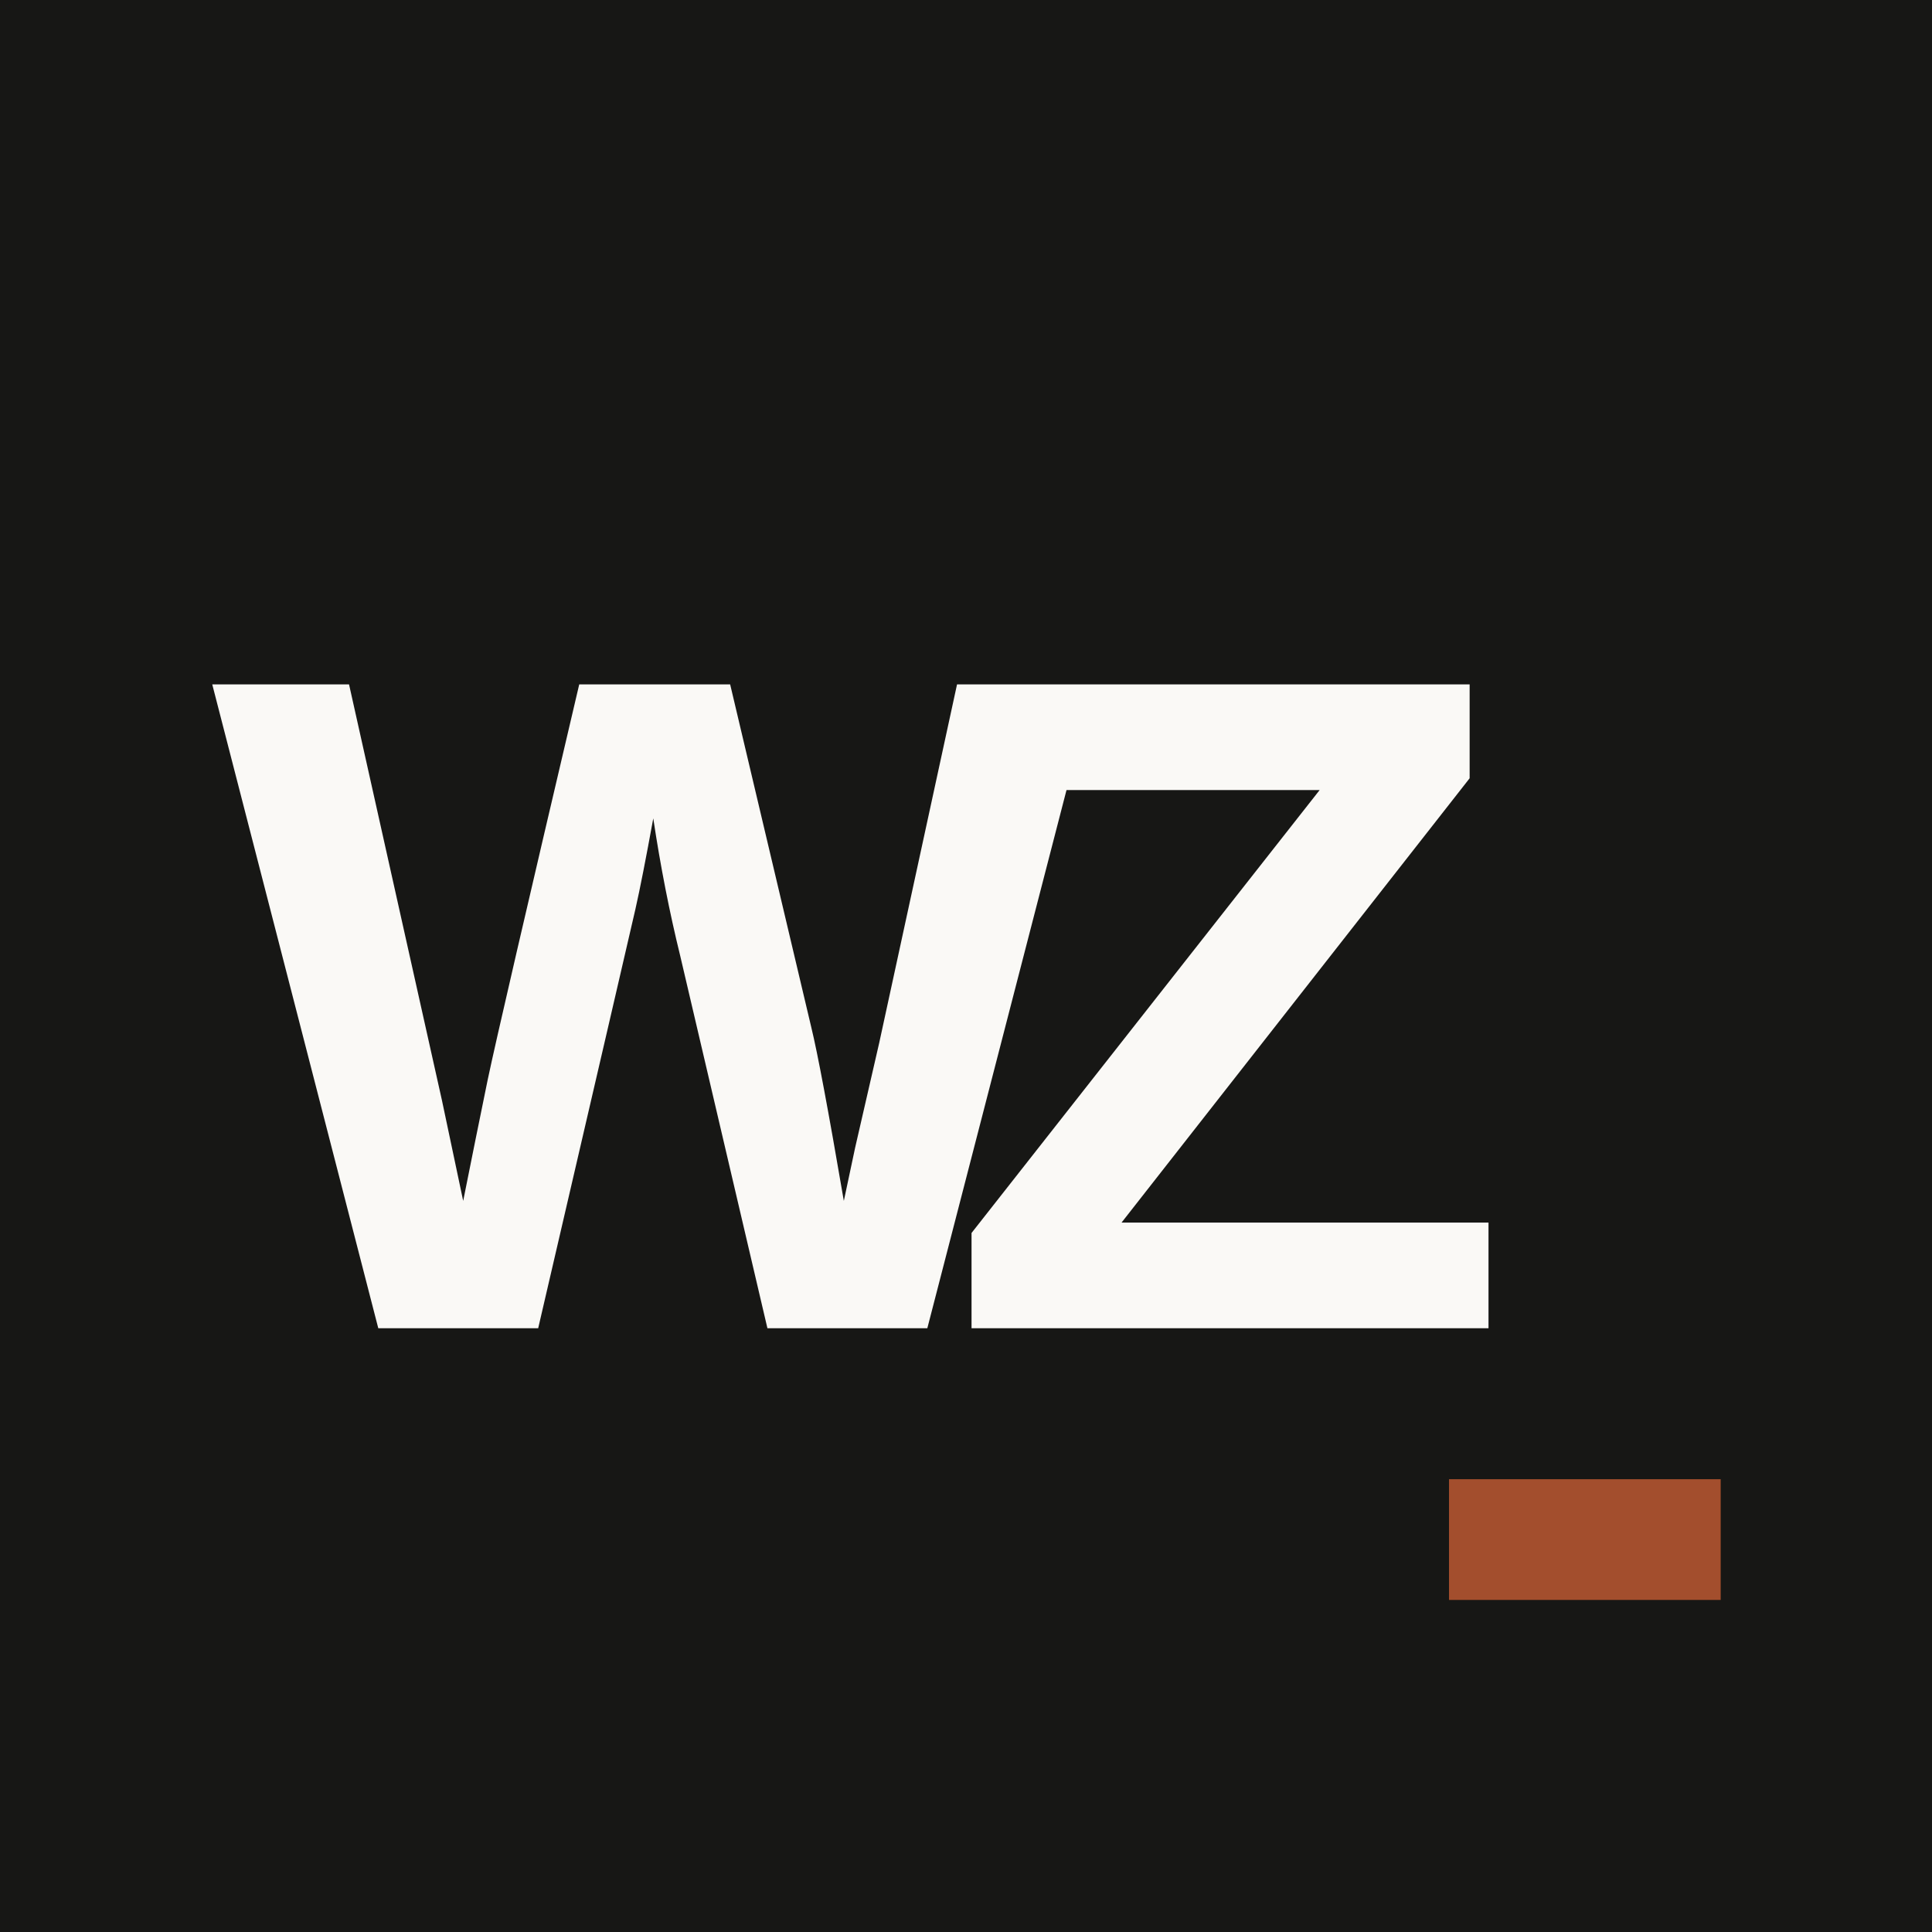
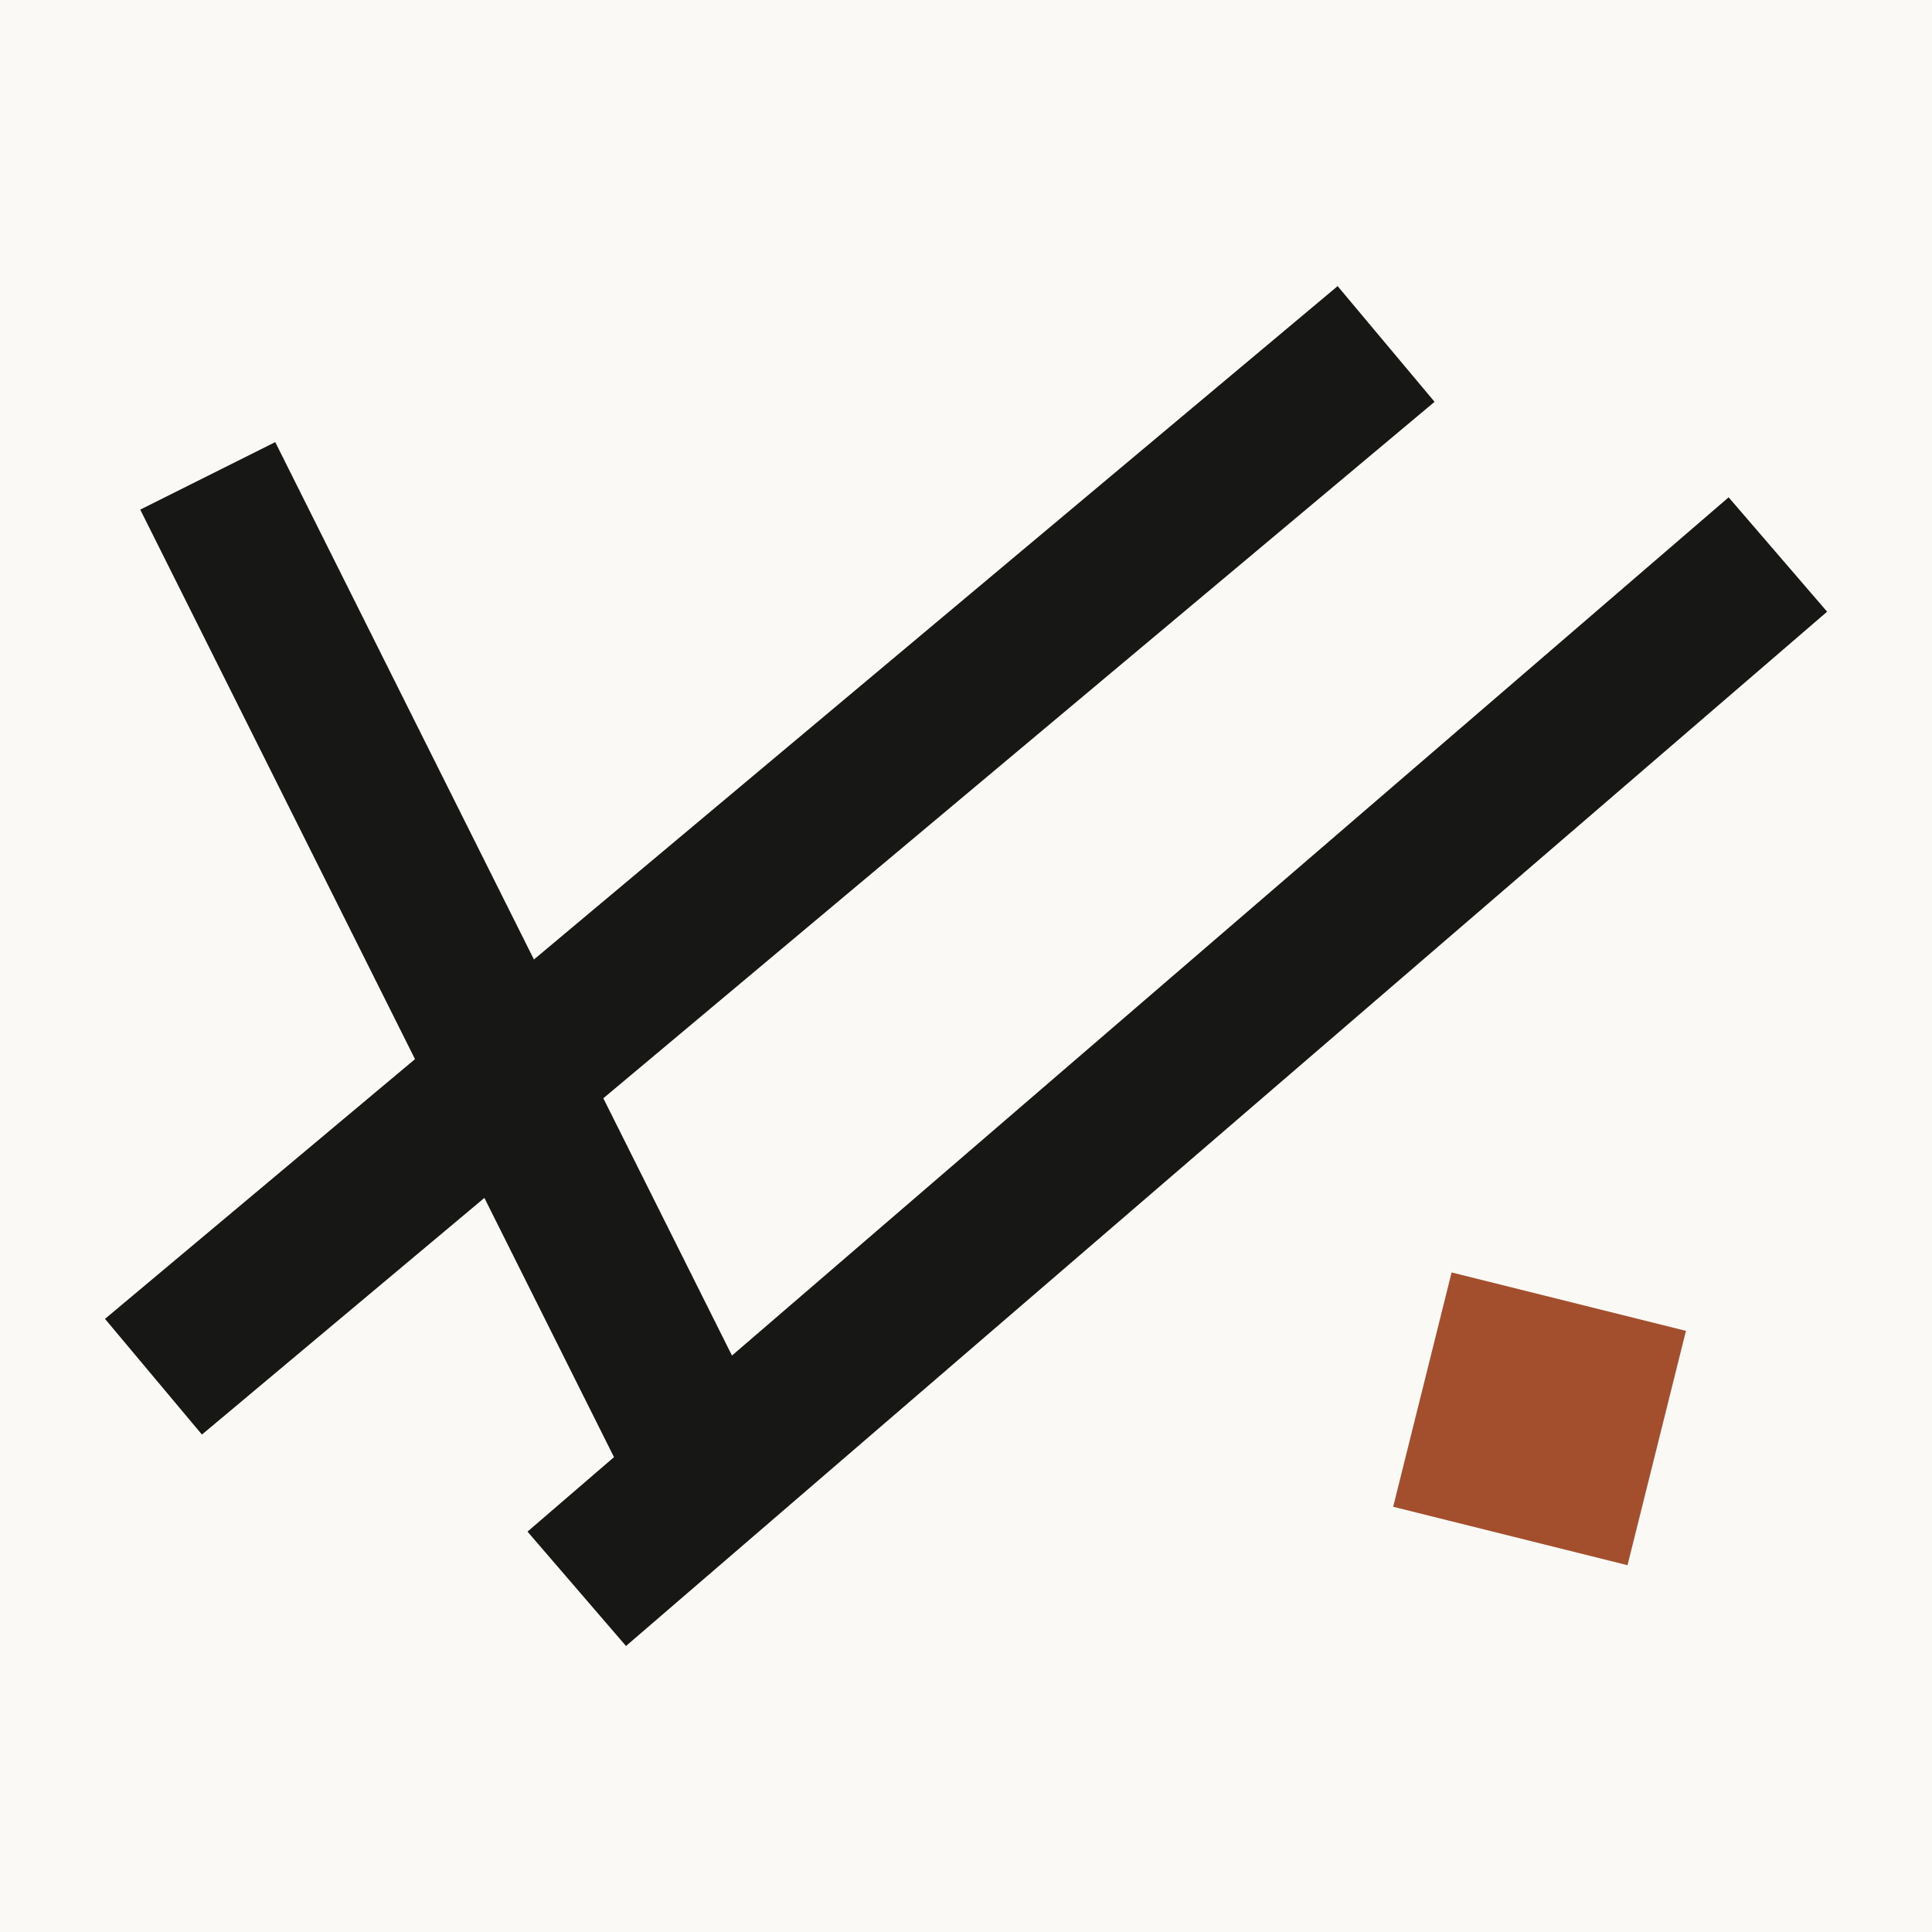
- <svg xmlns="http://www.w3.org/2000/svg" viewBox="0 0 64 64" role="img" aria-label="WZ monogram">
-   <rect width="64" height="64" fill="#171715" />
-   <text x="7" y="44" fill="#faf9f6" font-family="Arial, Helvetica, sans-serif" font-size="31" font-weight="800" letter-spacing="-5">WZ</text>
-   <path d="M48 51h9" stroke="#a34e2d" stroke-width="4" />
+ <svg xmlns="http://www.w3.org/2000/svg" viewBox="0 0 64 64" role="img" aria-label="kallist ink fragments">
+   <rect width="64" height="64" fill="#faf9f6" />
+   <path d="M7 44 44 13M21 51 57 20M8 18l14 28" fill="none" stroke="#171715" stroke-width="5" stroke-linecap="square" />
+   <rect x="47" y="43" width="8" height="8" transform="rotate(14 51 47)" fill="#a34e2d" />
</svg>
